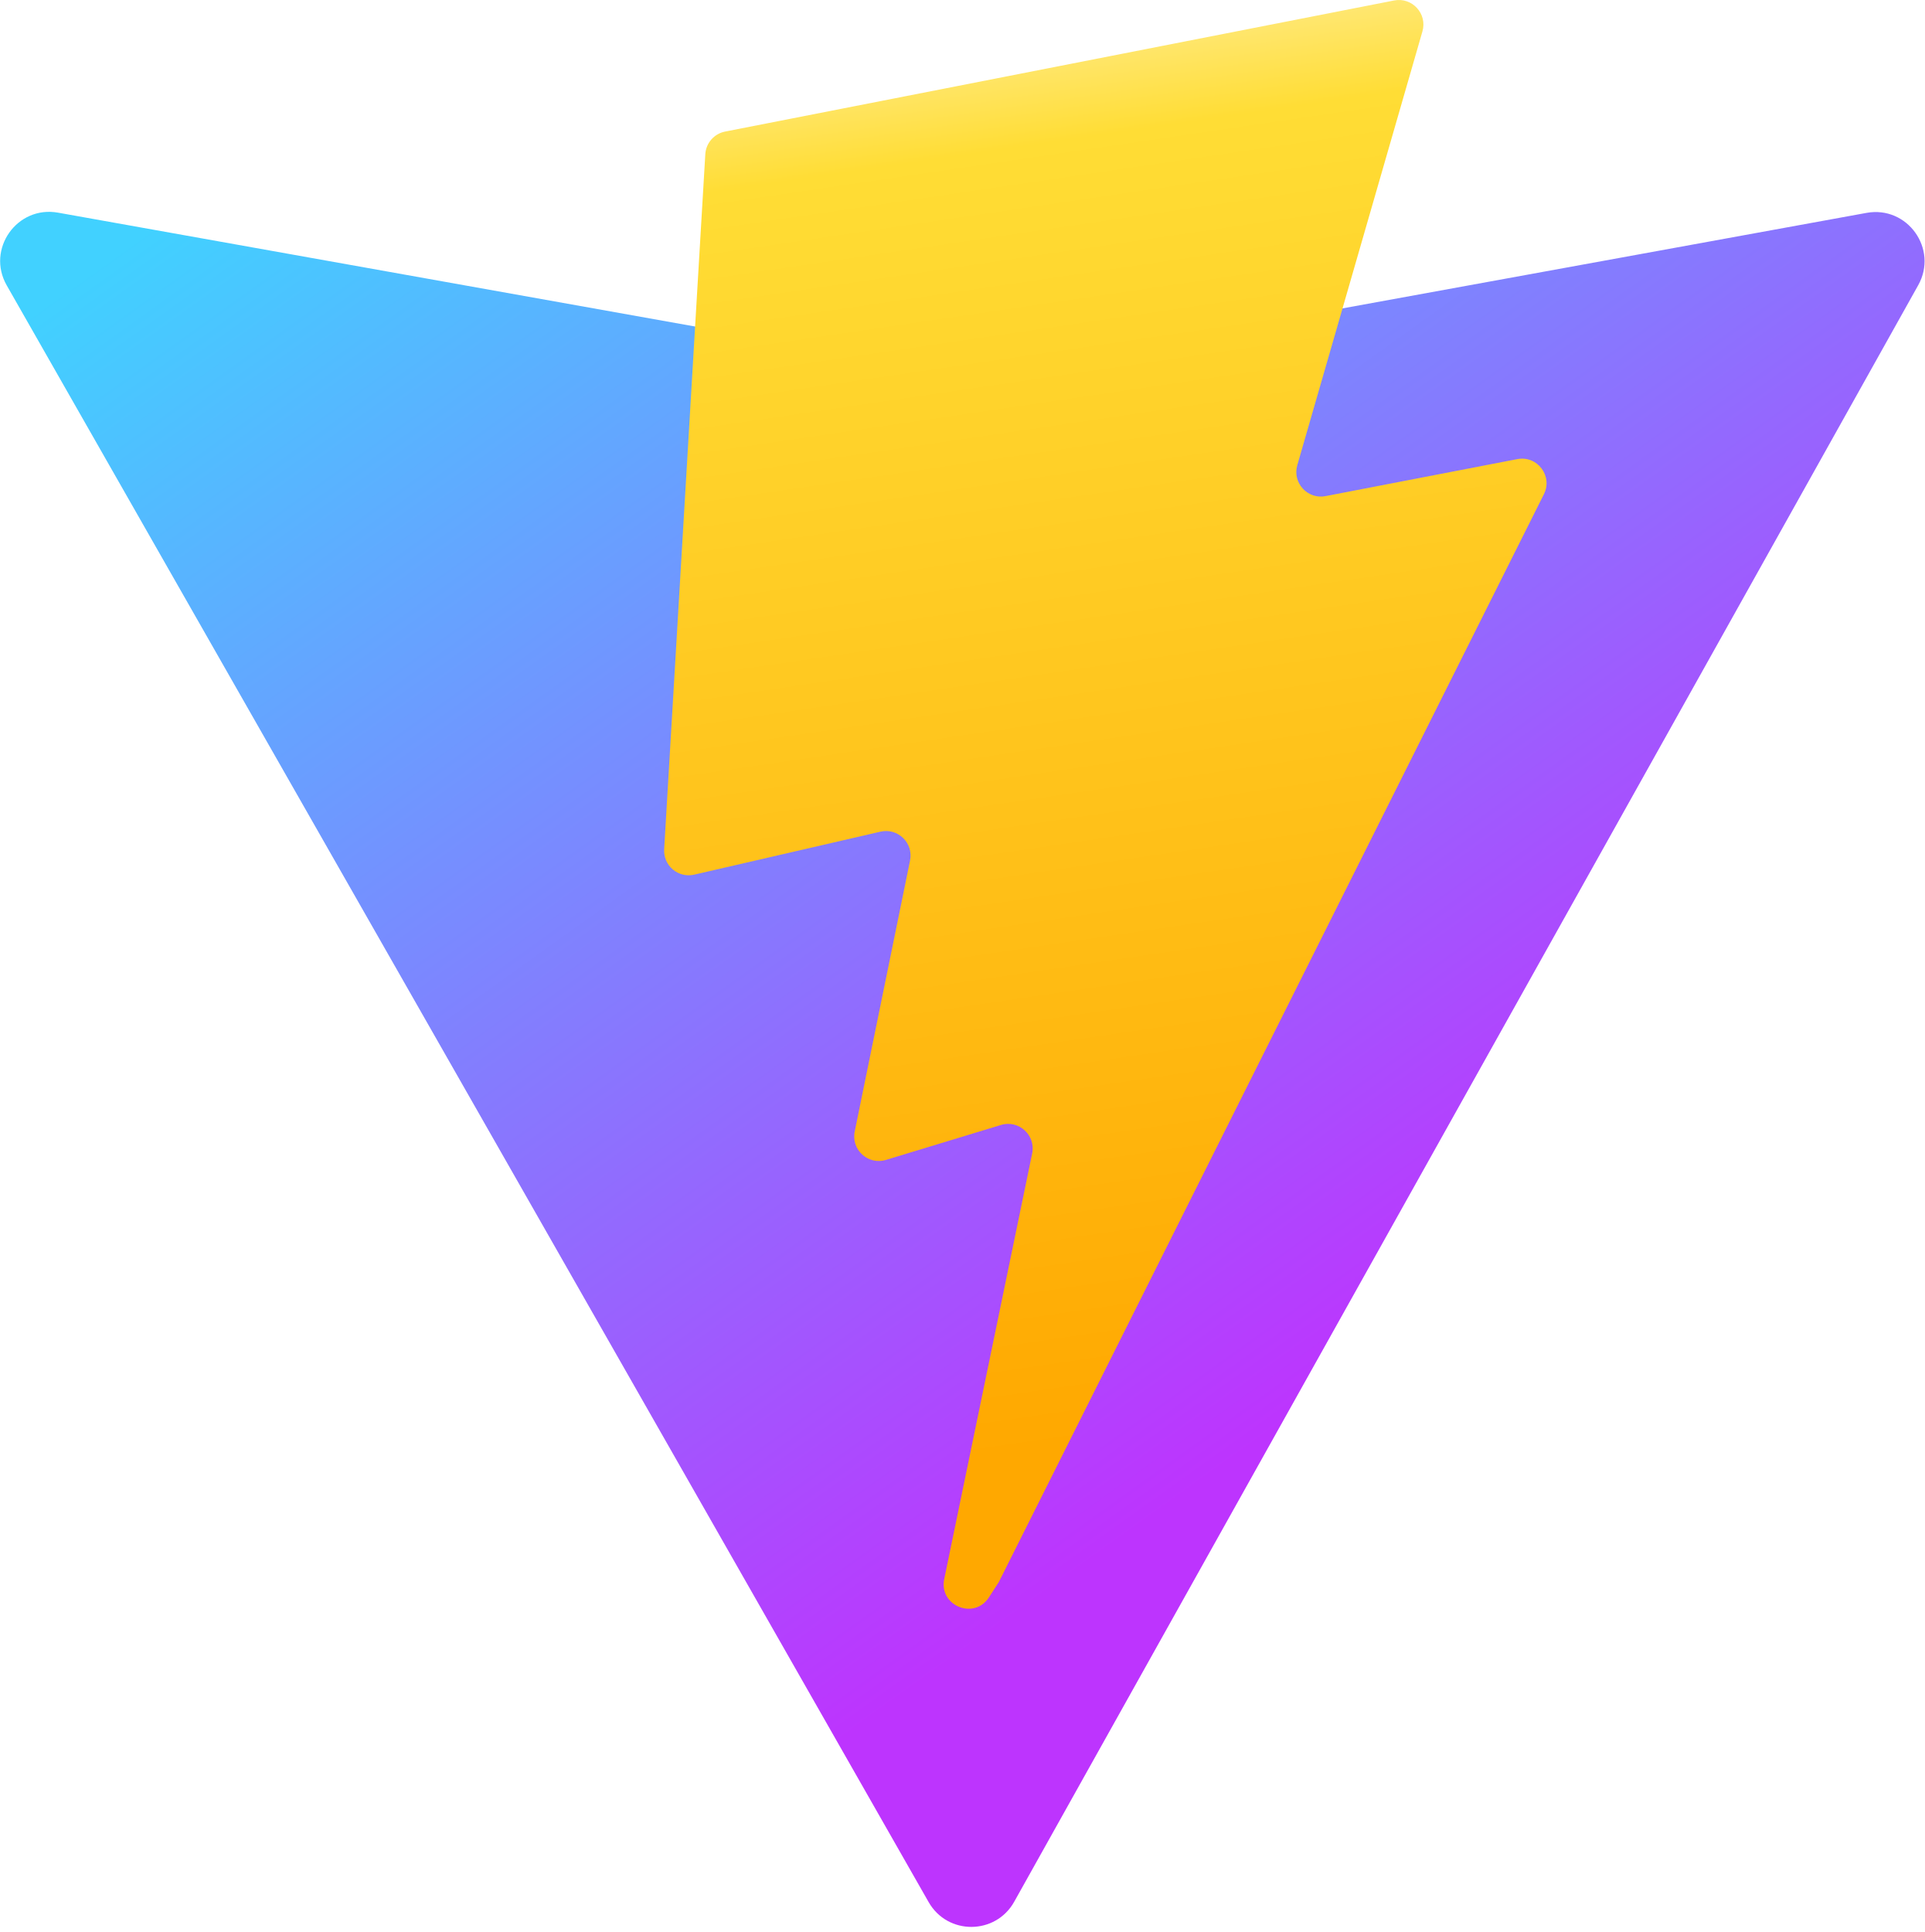
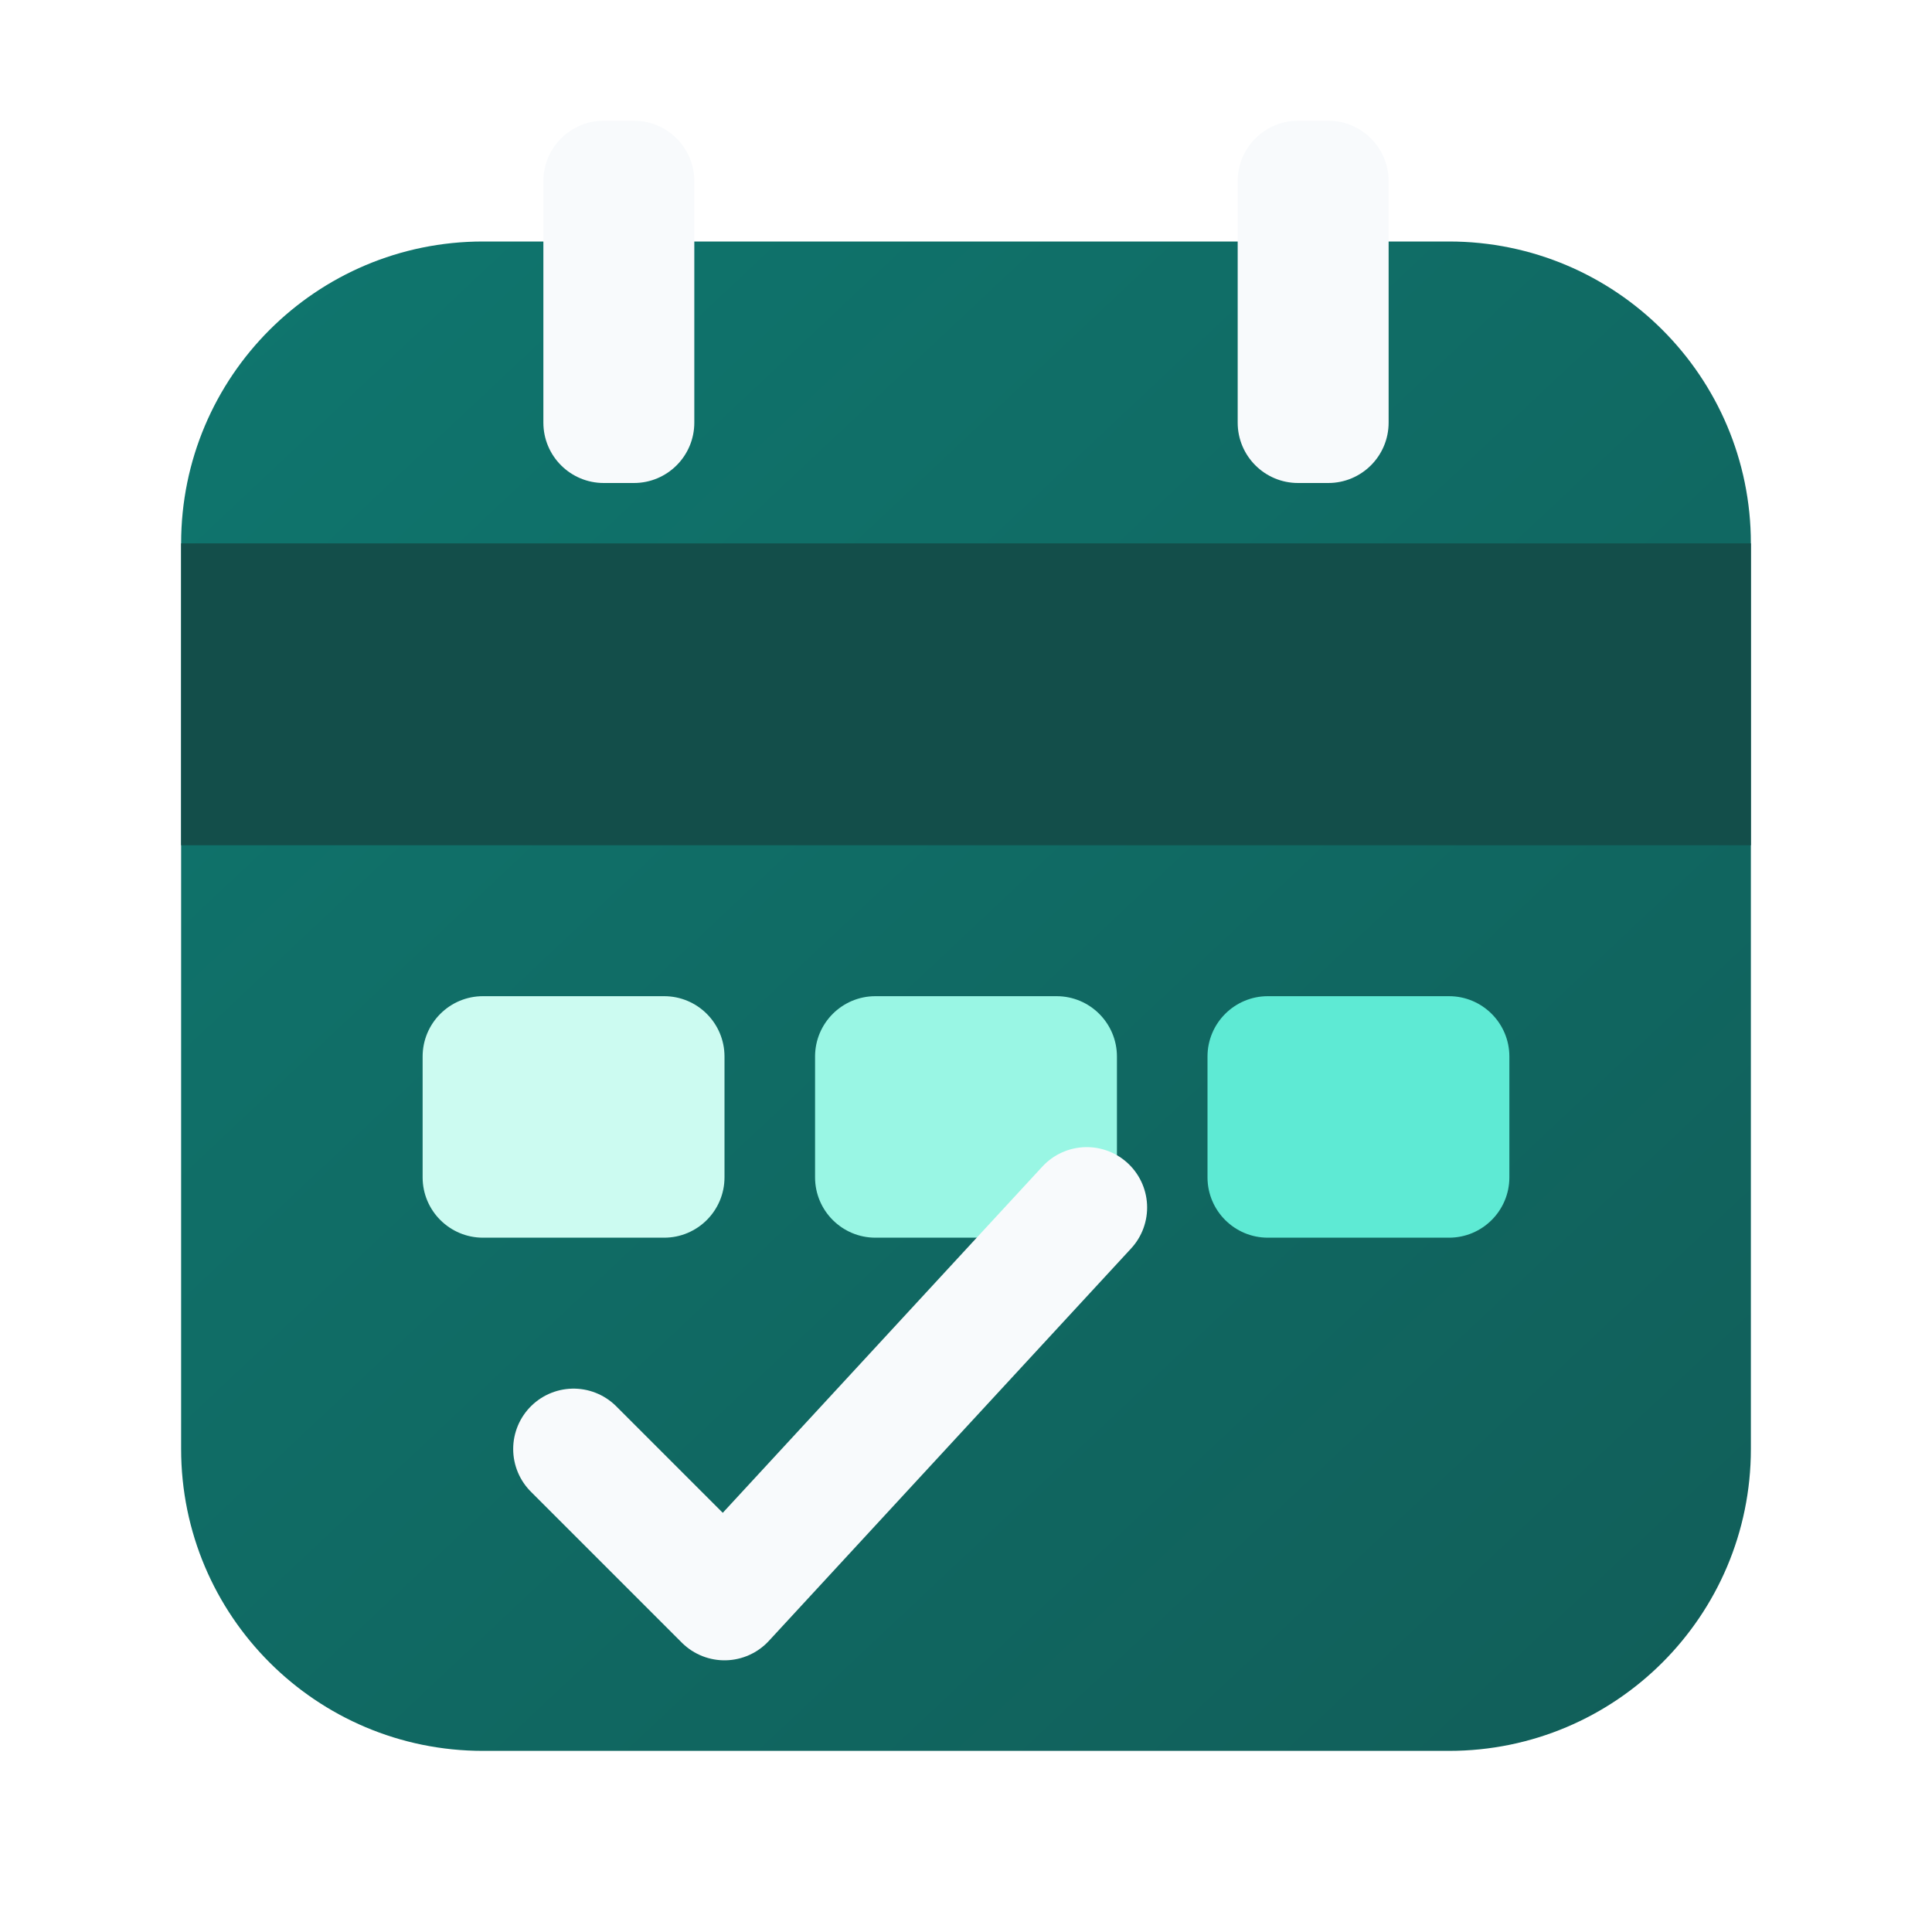
- <svg xmlns="http://www.w3.org/2000/svg" aria-hidden="true" role="img" class="iconify iconify--logos" width="31.88" height="32" preserveAspectRatio="xMidYMid meet" viewBox="0 0 256 257">
+ <svg xmlns="http://www.w3.org/2000/svg" viewBox="0 0 64 64" role="img" aria-label="Schedule icon">
  <defs>
-     <linearGradient id="IconifyId1813088fe1fbc01fb466" x1="-.828%" x2="57.636%" y1="7.652%" y2="78.411%">
-       <stop offset="0%" stop-color="#41D1FF" />
-       <stop offset="100%" stop-color="#BD34FE" />
-     </linearGradient>
-     <linearGradient id="IconifyId1813088fe1fbc01fb467" x1="43.376%" x2="50.316%" y1="2.242%" y2="89.03%">
-       <stop offset="0%" stop-color="#FFEA83" />
-       <stop offset="8.333%" stop-color="#FFDD35" />
-       <stop offset="100%" stop-color="#FFA800" />
+     <linearGradient id="bg" x1="0" y1="0" x2="1" y2="1">
+       <stop offset="0%" stop-color="#0f766e" />
+       <stop offset="100%" stop-color="#115e59" />
    </linearGradient>
  </defs>
-   <path fill="url(#IconifyId1813088fe1fbc01fb466)" d="M255.153 37.938L134.897 252.976c-2.483 4.44-8.862 4.466-11.382.048L.875 37.958c-2.746-4.814 1.371-10.646 6.827-9.67l120.385 21.517a6.537 6.537 0 0 0 2.322-.004l117.867-21.483c5.438-.991 9.574 4.796 6.877 9.62Z" />
-   <path fill="url(#IconifyId1813088fe1fbc01fb467)" d="M185.432.063L96.44 17.501a3.268 3.268 0 0 0-2.634 3.014l-5.474 92.456a3.268 3.268 0 0 0 3.997 3.378l24.777-5.718c2.318-.535 4.413 1.507 3.936 3.838l-7.361 36.047c-.495 2.426 1.782 4.5 4.151 3.78l15.304-4.649c2.372-.72 4.652 1.36 4.15 3.788l-11.698 56.621c-.732 3.542 3.979 5.473 5.943 2.437l1.313-2.028l72.516-144.72c1.215-2.423-.88-5.186-3.54-4.672l-25.505 4.922c-2.396.462-4.435-1.77-3.759-4.114l16.646-57.705c.677-2.35-1.37-4.583-3.769-4.113Z" />
+   <rect x="6" y="8" width="52" height="50" rx="10" fill="url(#bg)" />
+   <rect x="6" y="18" width="52" height="10" fill="#134e4a" />
+   <rect x="18" y="4" width="5" height="12" rx="2" fill="#f8fafc" />
+   <rect x="41" y="4" width="5" height="12" rx="2" fill="#f8fafc" />
+   <rect x="14" y="33" width="10" height="8" rx="2" fill="#ccfbf1" />
+   <rect x="27" y="33" width="10" height="8" rx="2" fill="#99f6e4" />
+   <rect x="40" y="33" width="10" height="8" rx="2" fill="#5eead4" />
+   <path d="M19 48l5 5 12-13" fill="none" stroke="#f8fafc" stroke-width="4" stroke-linecap="round" stroke-linejoin="round" />
</svg>
